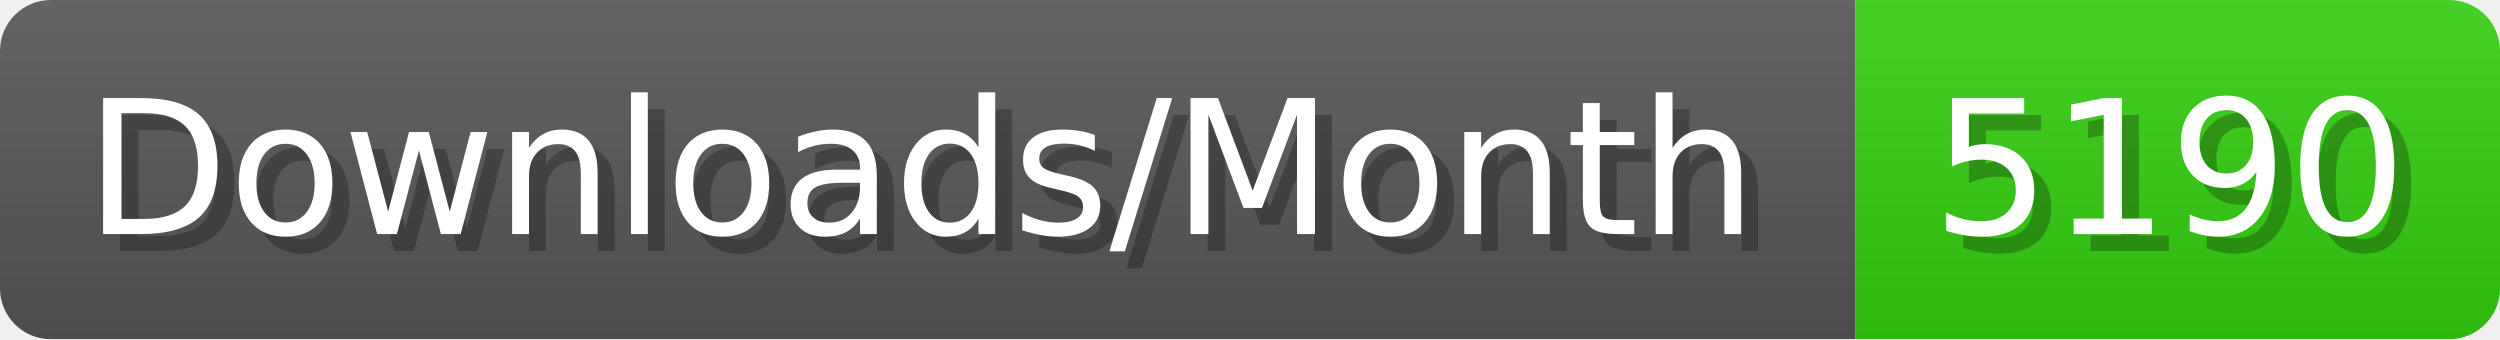
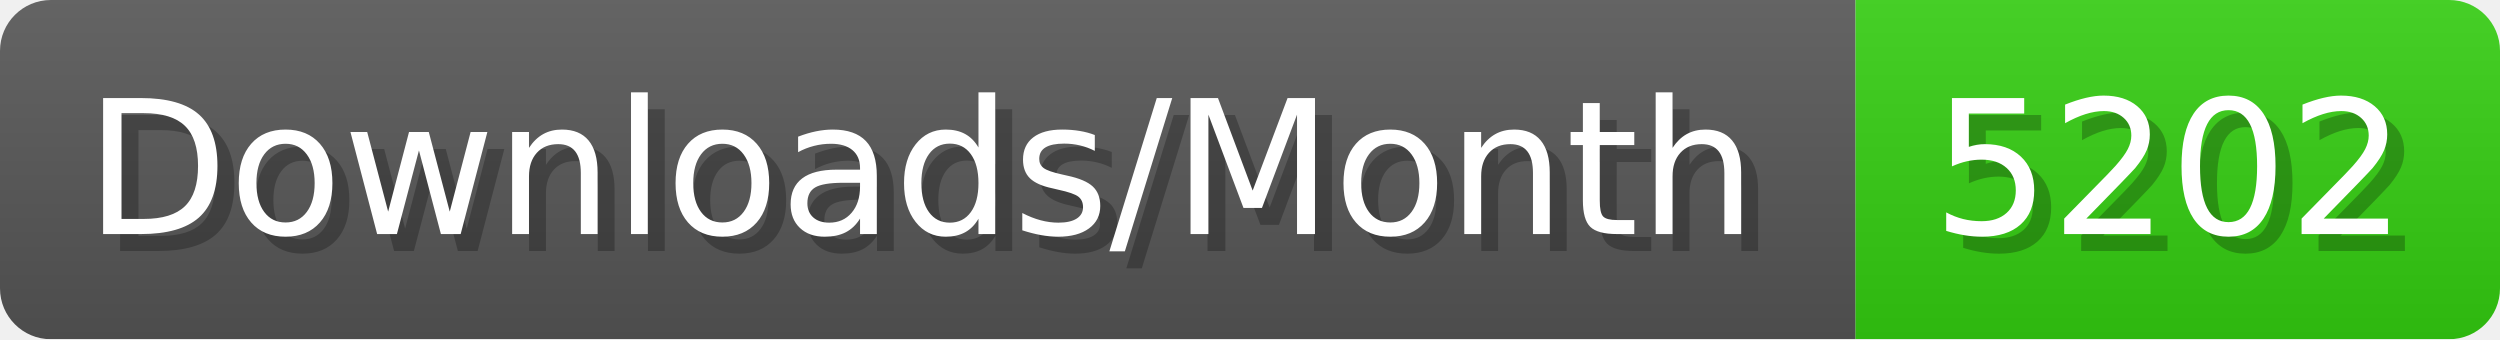
- <svg xmlns="http://www.w3.org/2000/svg" width="147.4" height="20" viewBox="0 0 1474 200" role="img" aria-label="Downloads/Month: 5190">
+ <svg xmlns="http://www.w3.org/2000/svg" width="147.4" height="20" viewBox="0 0 1474 200" role="img" aria-label="Downloads/Month: 5202">
  <linearGradient id="YlXUI" x2="0" y2="100%">
    <stop offset="0" stop-opacity=".1" stop-color="#EEE" />
    <stop offset="1" stop-opacity=".1" />
  </linearGradient>
  <mask id="JHhop">
    <rect width="1474" height="200" rx="30" fill="#FFF" />
  </mask>
  <g mask="url(#JHhop)">
    <rect width="1094" height="200" fill="#555" />
    <rect width="380" height="200" fill="#3C1" x="1094" />
    <rect width="1474" height="200" fill="url(#YlXUI)" />
  </g>
  <g aria-hidden="true" fill="#fff" text-anchor="start" font-family="Verdana,DejaVu Sans,sans-serif" font-size="110">
    <text x="60" y="148" textLength="994" fill="#000" opacity="0.25">Downloads/Month</text>
    <text x="50" y="138" textLength="994">Downloads/Month</text>
-     <text x="1149" y="148" textLength="280" fill="#000" opacity="0.25">5190</text>
-     <text x="1139" y="138" textLength="280">5190</text>
+     <text x="1149" y="148" textLength="280" fill="#000" opacity="0.25">5202</text>
+     <text x="1139" y="138" textLength="280">5202</text>
  </g>
</svg>
